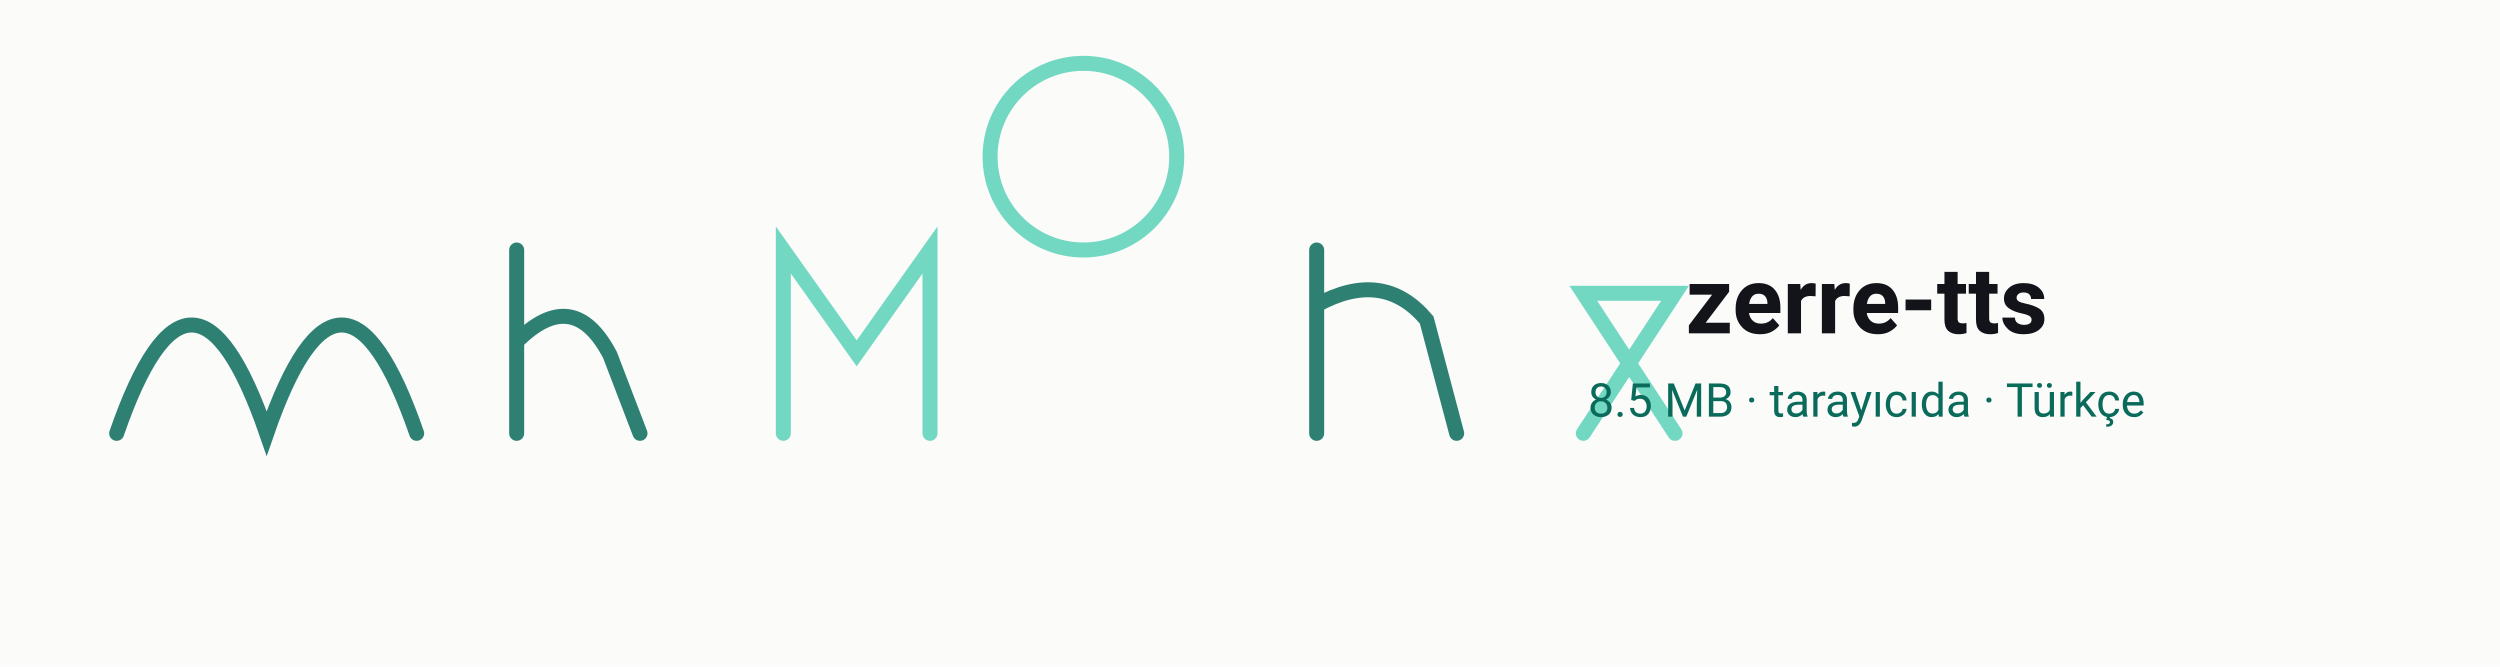
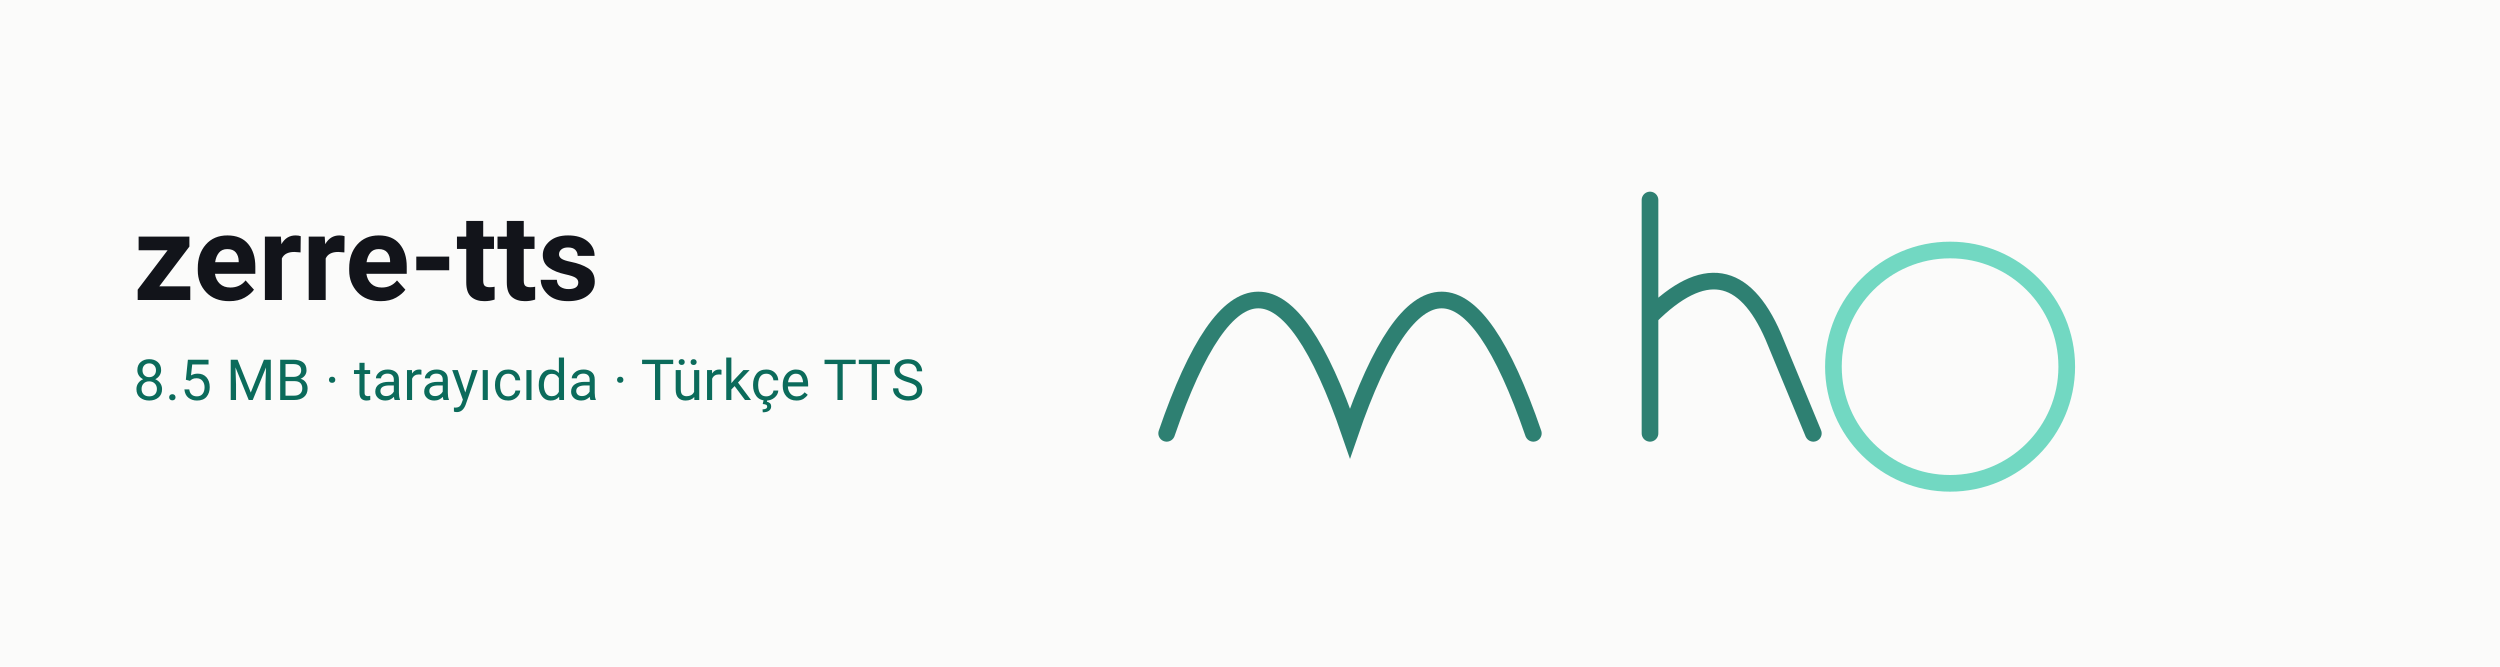
<svg xmlns="http://www.w3.org/2000/svg" viewBox="0 0 1500 400" width="1500" height="400" role="img" aria-label="zerre-tts banner">
  <rect width="1500" height="400" fill="#fbfbfa" />
-   <g fill="none" stroke="#0b6b5b" stroke-width="9" stroke-linecap="round" opacity="0.85">
-     <path d="M70 260 q45 -130 90 0 q45 -130 90 0" />
-     <path d="M310 260 v-110 m0 55 q34 -34 56 8 l18 47" />
-     <path d="M470 260 v-110 l44 62 l44 -62 v110" stroke="#5ad2b8" />
-     <path d="M650 150 a56 56 0 1 1 0.1 0" stroke="#5ad2b8" />
-     <path d="M790 260 v-110 m0 33 q40 -22 66 9 l18 68" />
-     <path d="M950 260 l55 -84 l-55 0 l55 84" stroke="#5ad2b8" />
+   <text x="80" y="180" font-family="system-ui, 'Segoe UI', Roboto, sans-serif" font-size="72" font-weight="700" fill="#12141a">zerre-tts</text>
+   <text x="80" y="240" font-family="system-ui, 'Segoe UI', Roboto, sans-serif" font-size="34" fill="#0b6b5b">8.5 MB · tarayıcıda · Türkçe TTS</text>
+   <g fill="none" stroke="#0b6b5b" stroke-width="10" stroke-linecap="round" opacity="0.85">
+     <path d="M700 260 q55 -160 110 0 q55 -160 110 0" />
+     <path d="M990 260 v-140 m0 70 q48 -48 74 12 l24 58" />
+     <path d="M1170 150 a70 70 0 1 0 0.1 0" stroke="#5ad2b8" />
  </g>
-   <text x="1120" y="200" font-family="system-ui, 'Segoe UI', Roboto, sans-serif" font-size="56" font-weight="700" fill="#12141a" text-anchor="middle">zerre-tts</text>
-   <text x="1120" y="250" font-family="system-ui, 'Segoe UI', Roboto, sans-serif" font-size="28" fill="#0b6b5b" text-anchor="middle">8.5 MB · tarayıcıda · Türkçe</text>
</svg>
